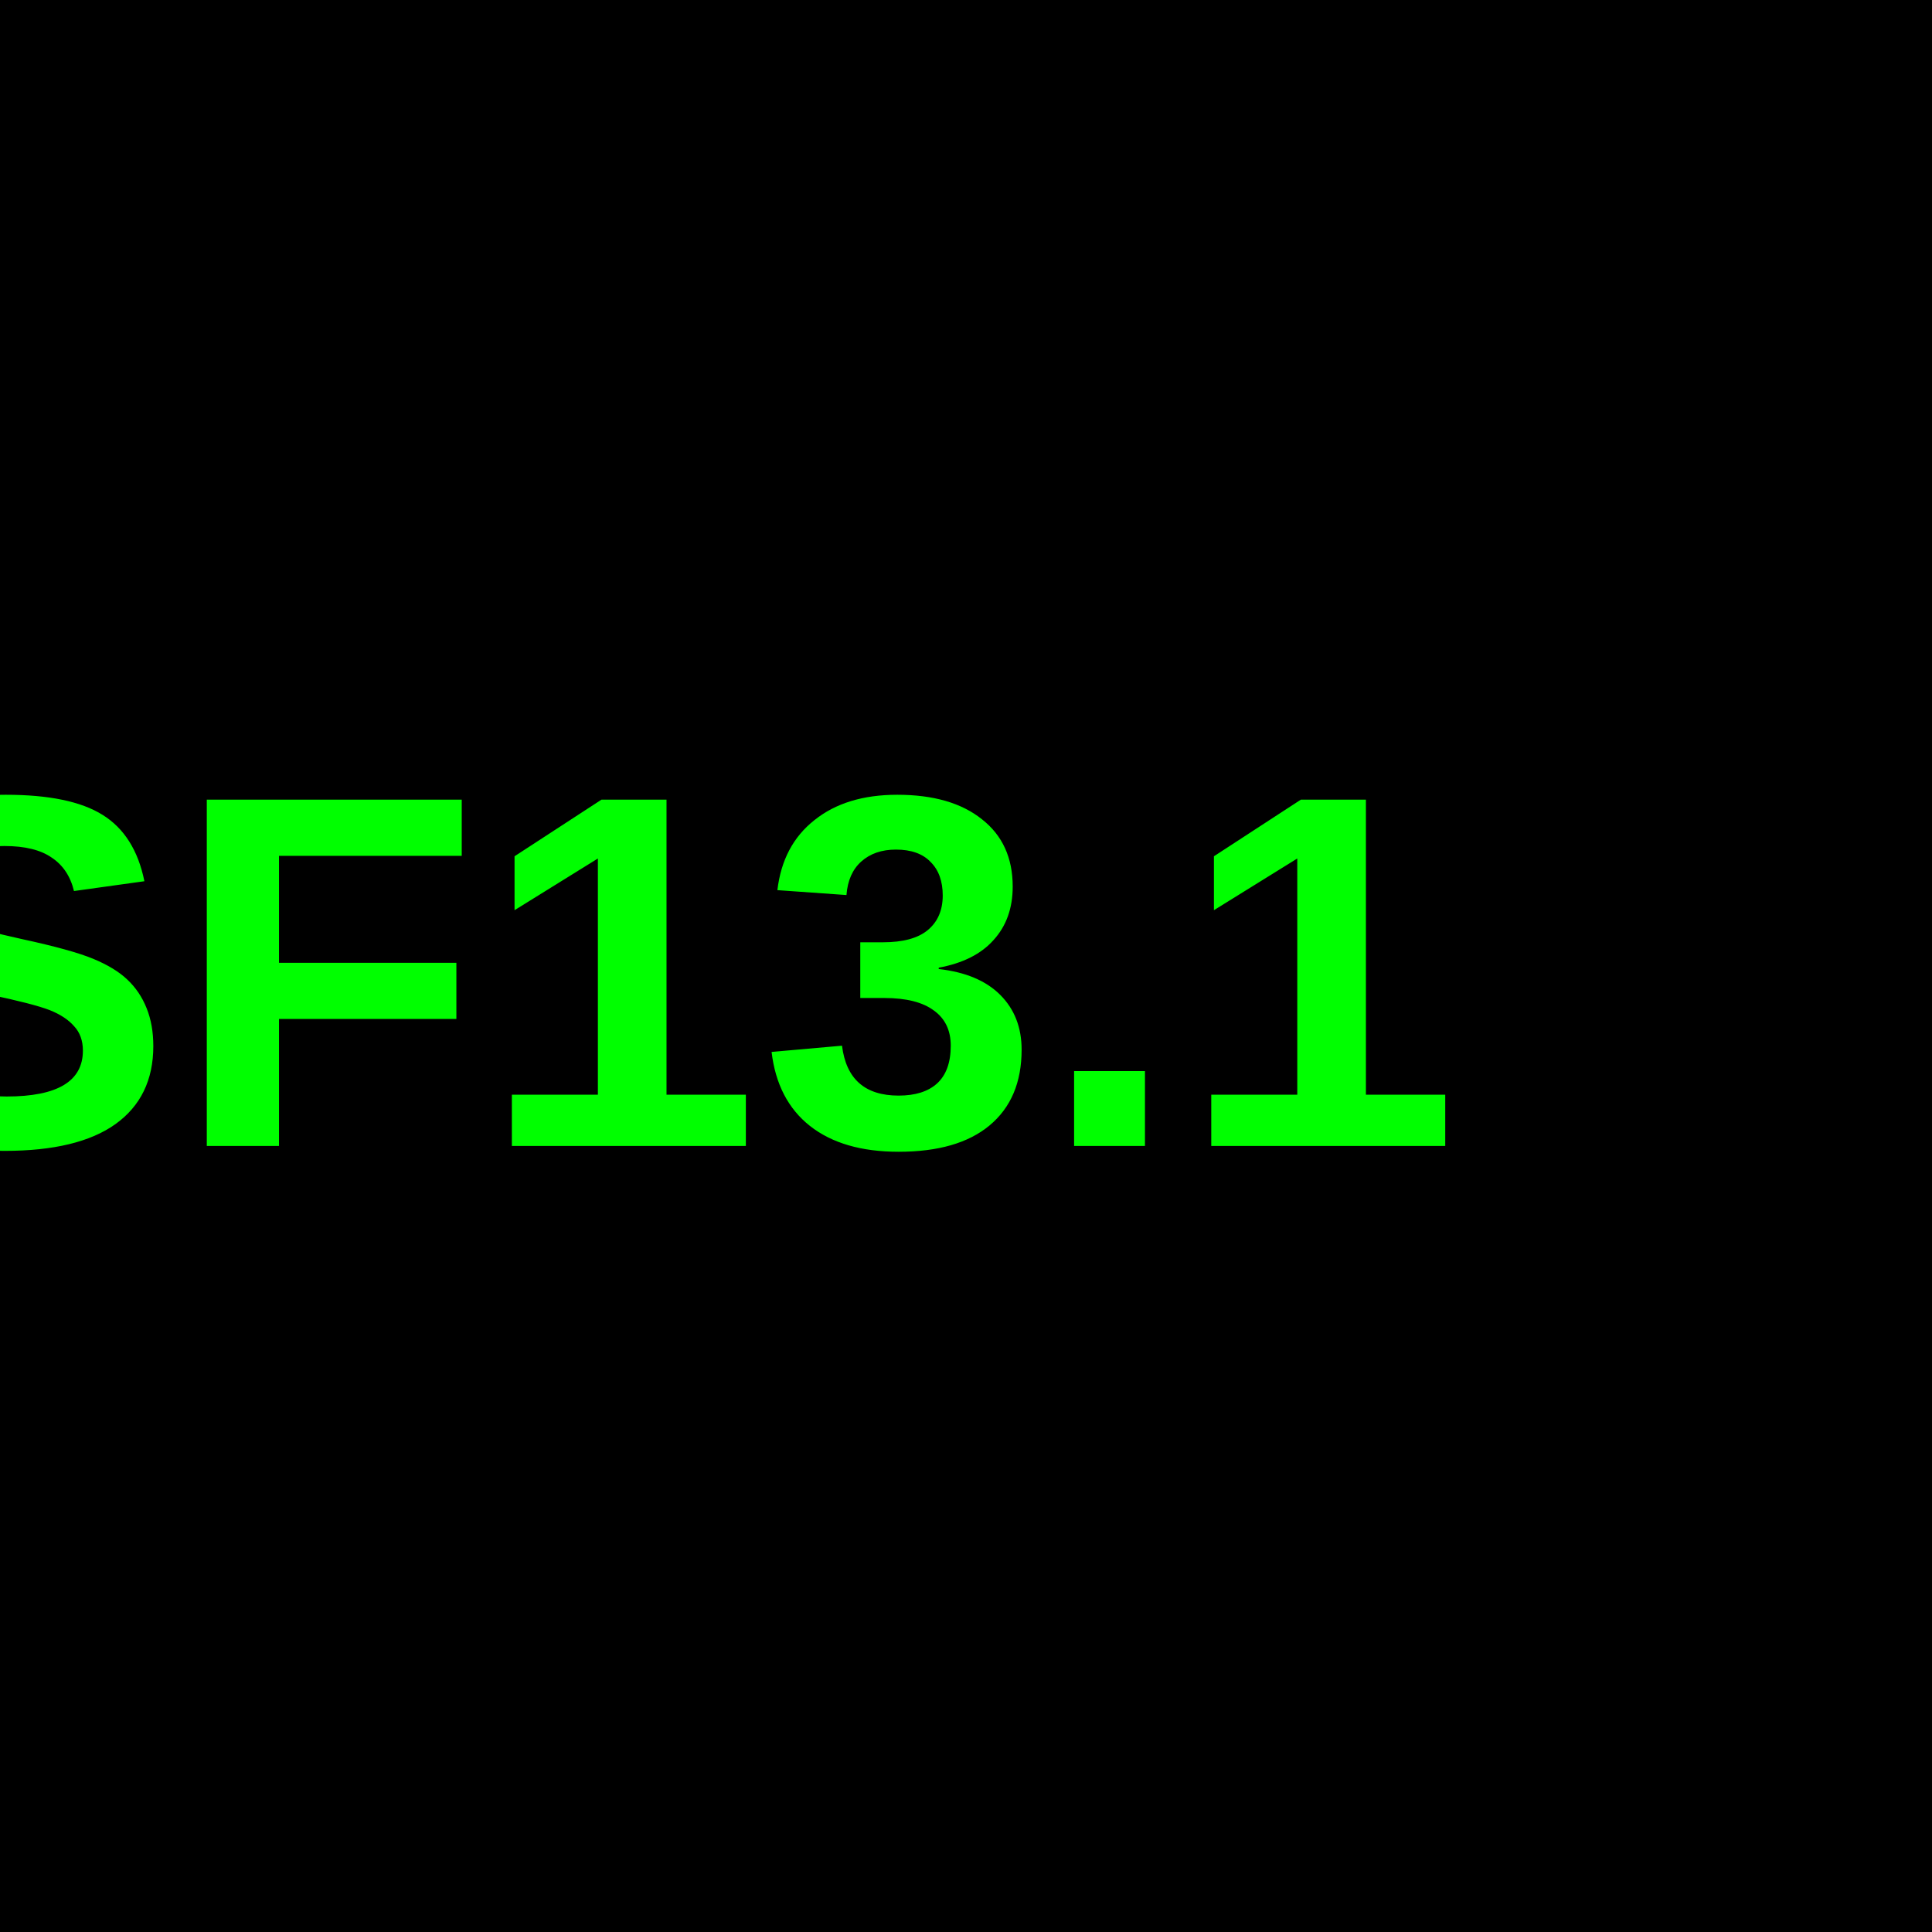
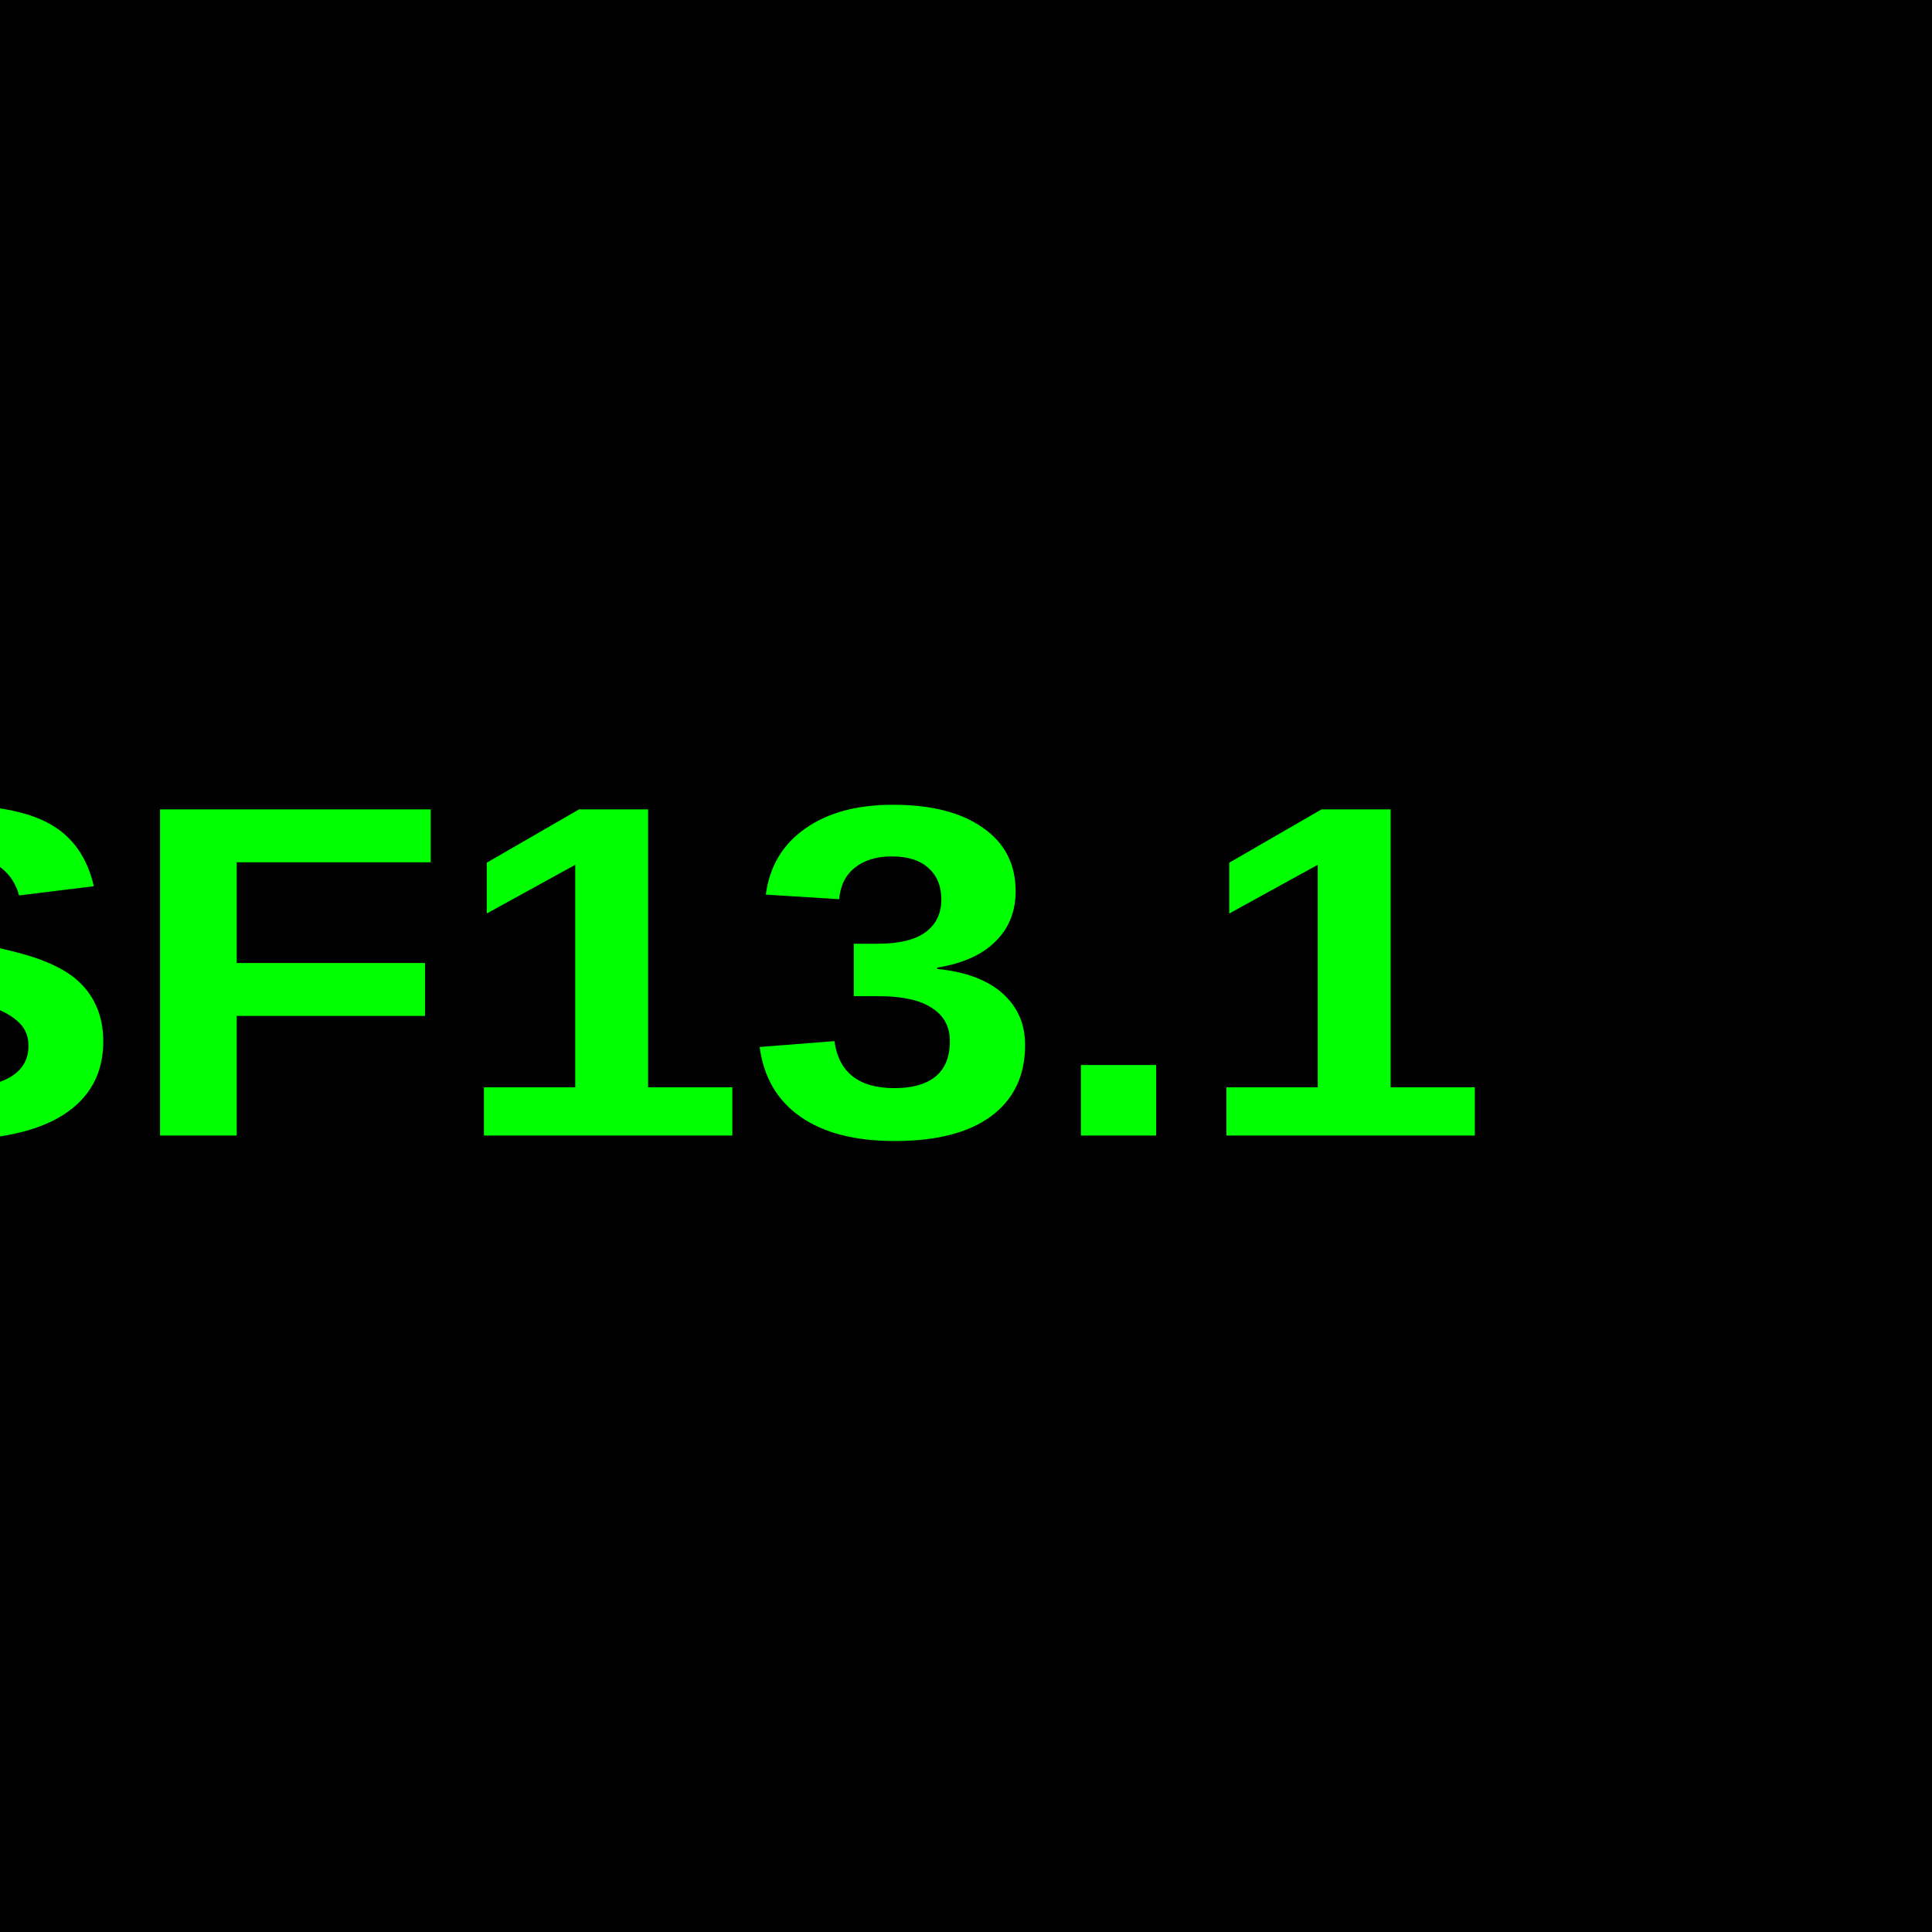
<svg xmlns="http://www.w3.org/2000/svg" width="256" height="256" viewBox="0 0 67.733 67.733" version="1.1" id="svg5">
  <defs id="defs2" />
  <g id="layer2">
    <rect style="fill:#000000;stroke:none;stroke-width:7.027" id="rect1" width="67.733" height="67.733" x="0" y="0" />
  </g>
  <g id="layer1">
-     <text xml:space="preserve" style="font-size:17.639px;font-family:Arial;-inkscape-font-specification:Arial;text-align:center;writing-mode:lr-tb;direction:ltr;text-anchor:middle;fill:#55d400;stroke-width:0.265" x="34.982" y="40.176" id="text1">
-       <tspan id="tspan1" style="font-style:normal;font-variant:normal;font-weight:bold;font-stretch:normal;font-size:17.639px;font-family:Arial;-inkscape-font-specification:'Arial Bold';text-align:center;text-anchor:middle;fill:#00ff00;fill-opacity:1;stroke-width:0.265" x="34.982" y="40.176">SF13.1</tspan>
+     <text xml:space="preserve" style="font-size:17.639px;line-height:1.25;font-family:Arial;-inkscape-font-specification:Arial;text-align:center;writing-mode:lr-tb;direction:ltr;text-anchor:middle;fill:#55d400;stroke-width:0.249" x="33.016" y="42.263" id="text1" transform="scale(1.061645,0.9419348)">
+       <tspan id="tspan1" style="font-style:normal;font-variant:normal;font-weight:bold;font-stretch:normal;font-size:17.639px;line-height:1.25;font-family:Arial;-inkscape-font-specification:'Arial Bold';text-align:center;text-anchor:middle;fill:#00ff00;fill-opacity:1;stroke-width:0.249" x="33.016" y="42.263">SF13.1</tspan>
    </text>
  </g>
</svg>
